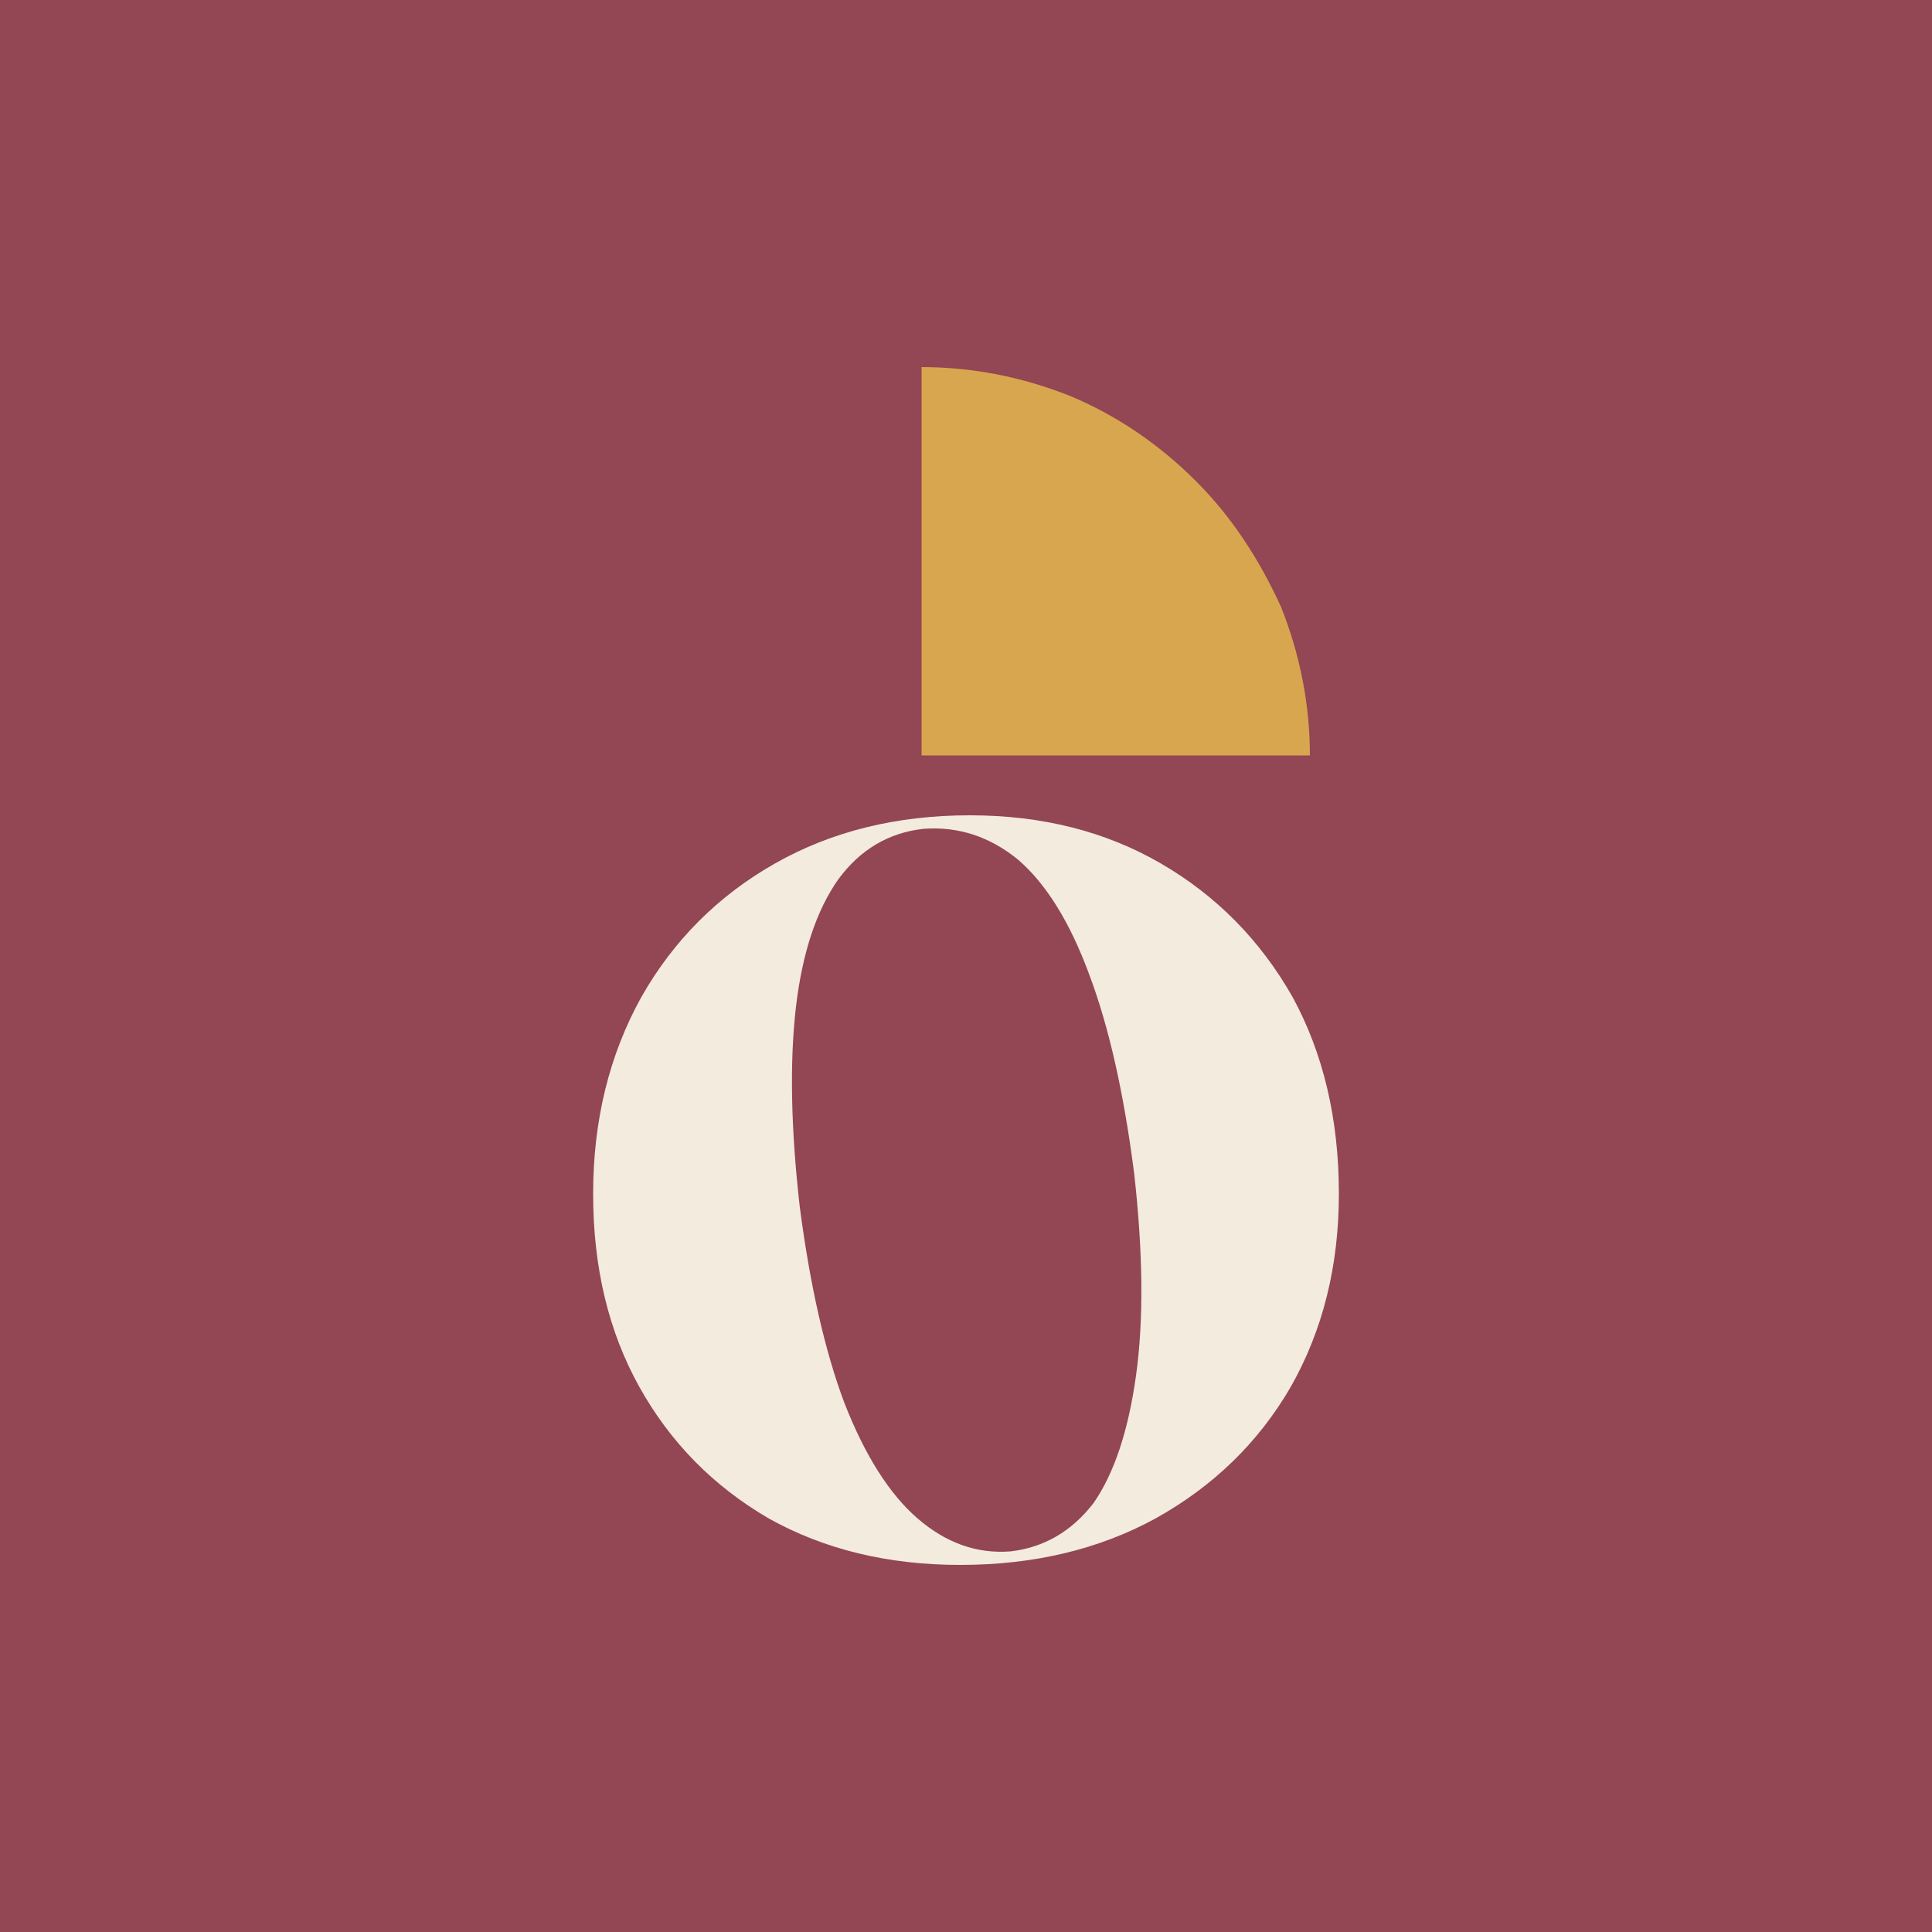
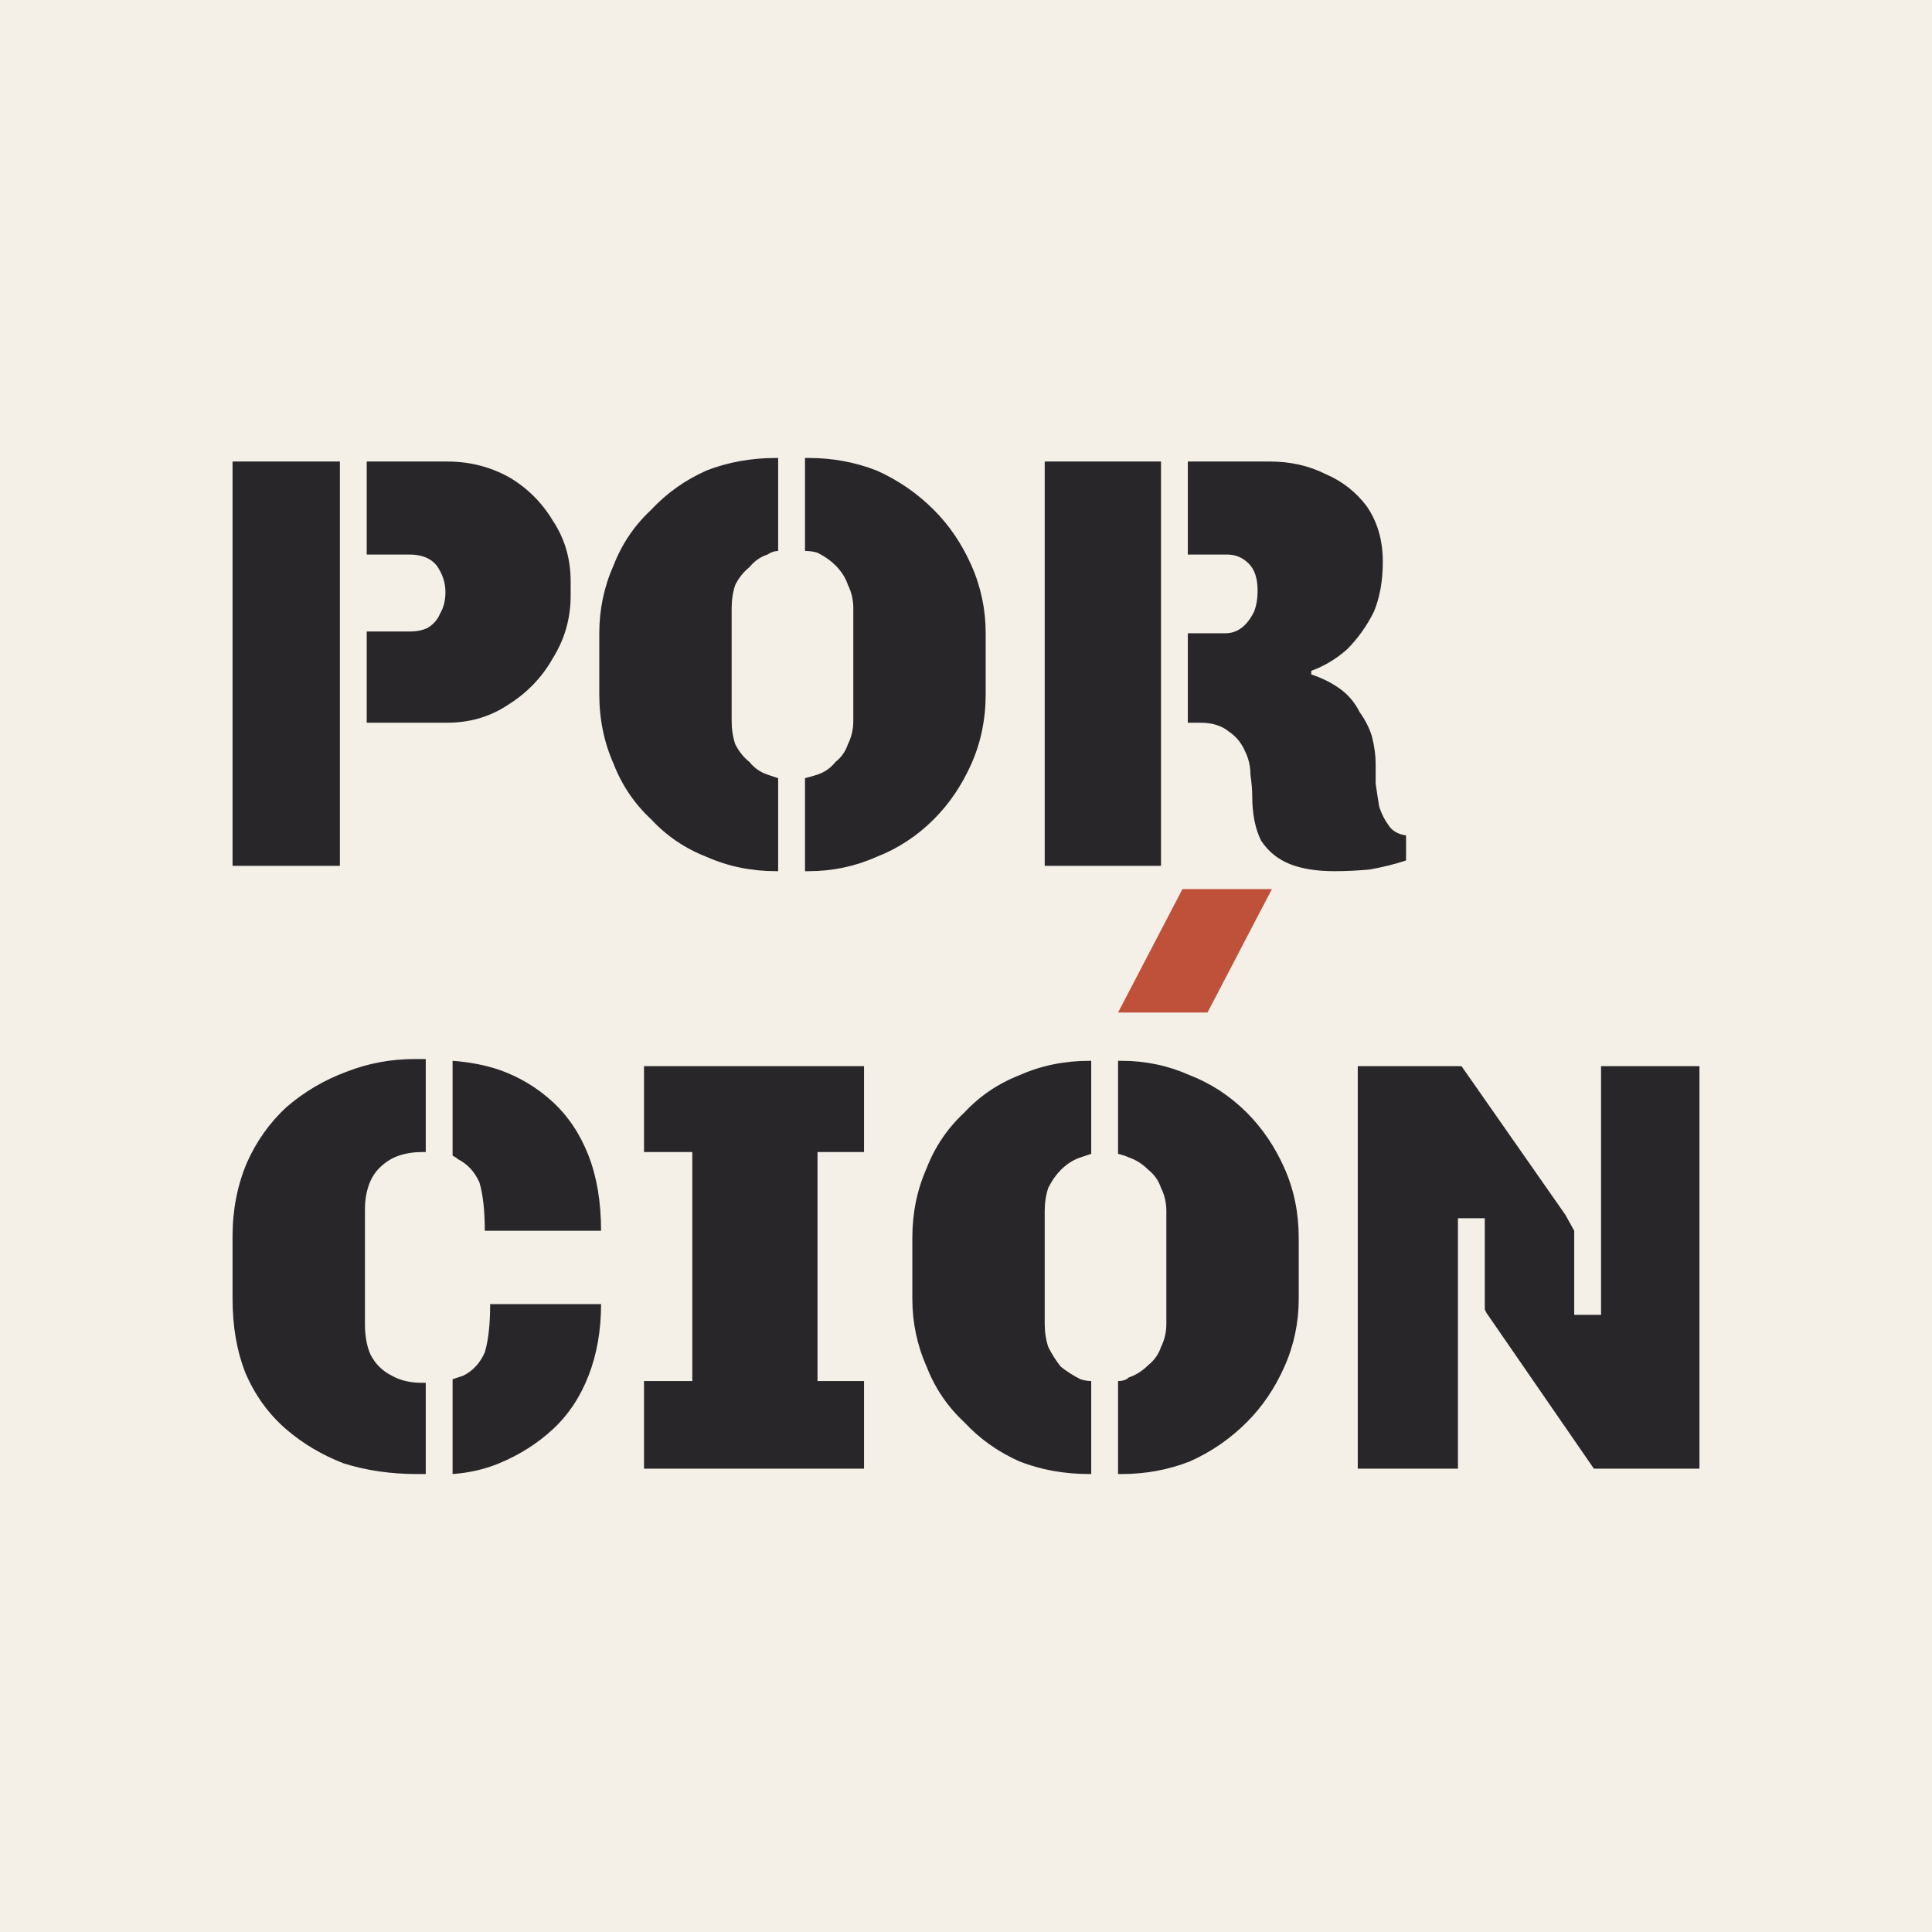
- <svg xmlns="http://www.w3.org/2000/svg" viewBox="0 0 1000 1000" role="img" aria-label="porción">
-   <rect width="1000" height="1000" rx="0" fill="#934653" />
-   <path fill="#F3EBDD" d="M502 422Q558 422 601 447Q644 472 669 516Q693 560 693 618Q693 674 668 718Q643 761 598 786Q554 810 497 810Q441 810 398 786Q355 761 331 718Q307 675 307 618Q307 561 332 516Q357 472 401 447Q445 422 502 422ZM523 803Q549 800 566 778Q582 755 588 712Q594 669 587 607Q579 545 564 505Q549 464 527 445Q505 427 478 429Q451 432 434 455Q417 479 412 521Q407 564 414 625Q422 686 437 726Q453 767 475 786Q497 805 523 803Z" />
-   <path fill="#D8A64E" d="M477 391H678C678 365 673 339 663 314C652 290 638 268 619 249C600 230 578 215 554 205C529 195 503 190 477 190Z" />
+ <svg xmlns="http://www.w3.org/2000/svg" viewBox="0 0 1080 1080" role="img" aria-label="Porción">
+   <rect width="1080" height="1080" rx="0" fill="#F4F0E8" />
+   <path fill="#292629" d="M746 487Q756 487 766 486Q777 484 786 481V467Q779 466 776 461Q773 457 771 451Q770 445 769 438Q769 432 769 427Q769 420 767 412Q765 405 760 398Q756 390 749 385Q742 380 733 377V375Q744 371 753 363Q762 354 768 342Q773 330 773 314Q773 296 764 283Q755 271 741 265Q727 258 710 258H664V310H686Q693 310 698 315Q703 320 703 330Q703 337 701 342Q698 348 694 351Q690 354 685 354H664V404H671Q681 404 687 409Q693 413 696 420Q699 426 699 433Q700 440 700 445Q700 460 705 470Q711 479 721 483Q731 487 746 487ZM434 487H435V435Q432 434 429 433Q423 431 419 426Q414 422 411 416Q409 410 409 403V340Q409 333 411 327Q414 321 419 317Q423 312 429 310Q432 308 435 308V256H434Q413 256 395 263Q377 271 364 285Q350 298 343 316Q335 334 335 354V388Q335 409 343 427Q350 445 364 458Q377 472 395 479Q413 487 434 487ZM450 308Q454 308 457 309Q463 312 467 316Q472 321 474 327Q477 333 477 340V403Q477 410 474 416Q472 422 467 426Q463 431 457 433Q454 434 450 435V487H452Q472 487 490 479Q508 472 522 458Q535 445 543 427Q551 409 551 388V354Q551 334 543 316Q535 298 522 285Q508 271 490 263Q472 256 452 256H450ZM649 484V258H584V484ZM130 484H190V258H130ZM205 258V310H229Q239 310 244 316Q249 323 249 331Q249 338 246 343Q244 348 239 351Q235 353 229 353H205V404H250Q269 404 284 394Q300 384 309 368Q319 352 319 333V325Q319 306 309 291Q300 276 285 267Q269 258 250 258Z" />
+   <path fill="#292629" d="M759 821H815V681H830V732L831 734L891 821H950V596H895V735H880V688L875 679L817 596H759ZM360 821H483V772H457V644H483V596H360V644H387V772H360ZM233 824H238V773Q237 773 236 773Q226 773 219 769Q211 765 207 757Q204 750 204 740V676Q204 669 206 663Q208 657 212 653Q217 648 223 646Q229 644 236 644Q237 644 238 644V592H232Q212 592 194 599Q175 606 160 619Q146 632 138 650Q130 669 130 691V726Q130 749 137 767Q145 786 160 799Q174 811 192 818Q211 824 233 824ZM609 824H610V772Q607 772 604 771Q598 768 593 764Q589 759 586 753Q584 747 584 740V677Q584 670 586 664Q589 658 593 654Q598 649 604 647Q607 646 610 645V593H609Q588 593 570 601Q552 608 539 622Q525 635 518 653Q510 671 510 692V726Q510 746 518 764Q525 782 539 795Q552 809 570 817Q588 824 609 824ZM625 645Q629 646 631 647Q637 649 642 654Q647 658 649 664Q652 670 652 677V740Q652 747 649 753Q647 759 642 763Q637 768 631 770Q629 772 625 772V824H627Q647 824 665 817Q683 809 697 795Q710 782 718 764Q726 746 726 726V692Q726 671 718 653Q710 635 697 622Q683 608 665 601Q647 593 627 593H625ZM253 646Q255 647 256 648Q264 652 268 661Q271 671 271 688H336Q336 664 329 646Q322 628 309 616Q296 604 279 598Q267 594 253 593ZM253 771V824Q267 823 279 818Q296 811 309 799Q322 787 329 769Q336 751 336 729L274 729Q274 746 271 756Q267 765 259 769Q256 770 253 771Z" />
+   <path fill="#BF503A" d="M625 566H675L711 497H661Z" />
</svg>
